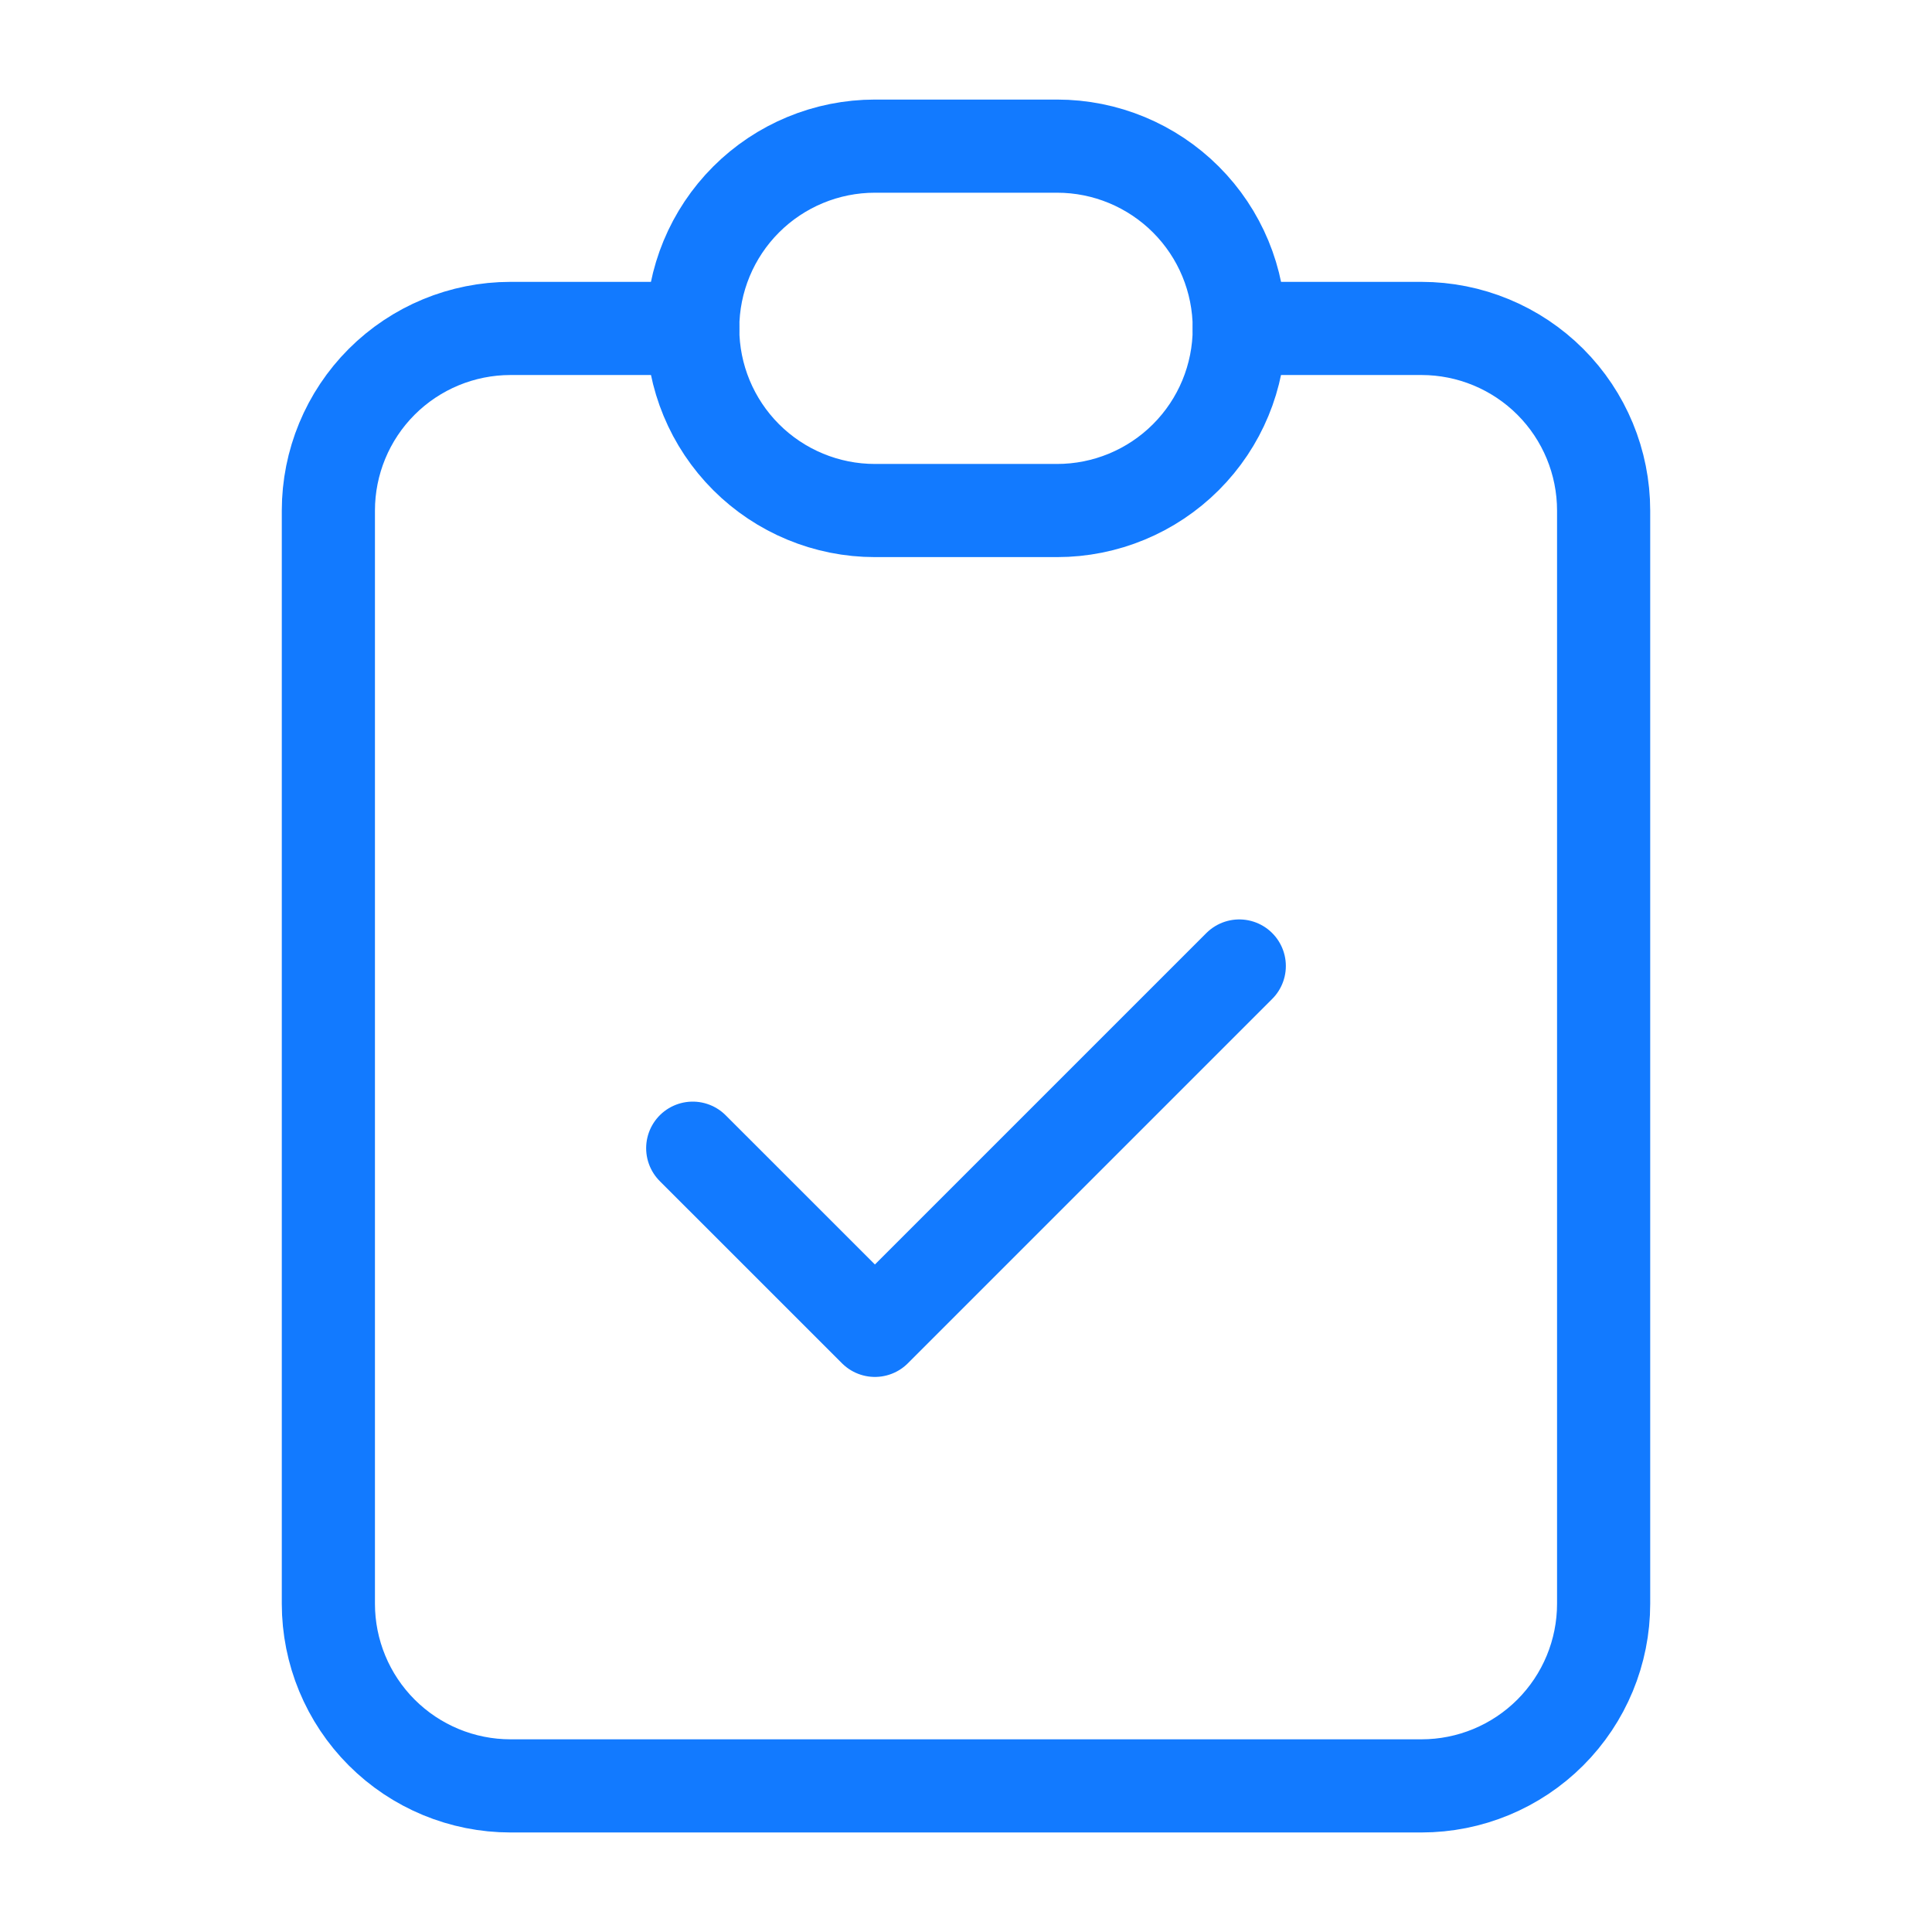
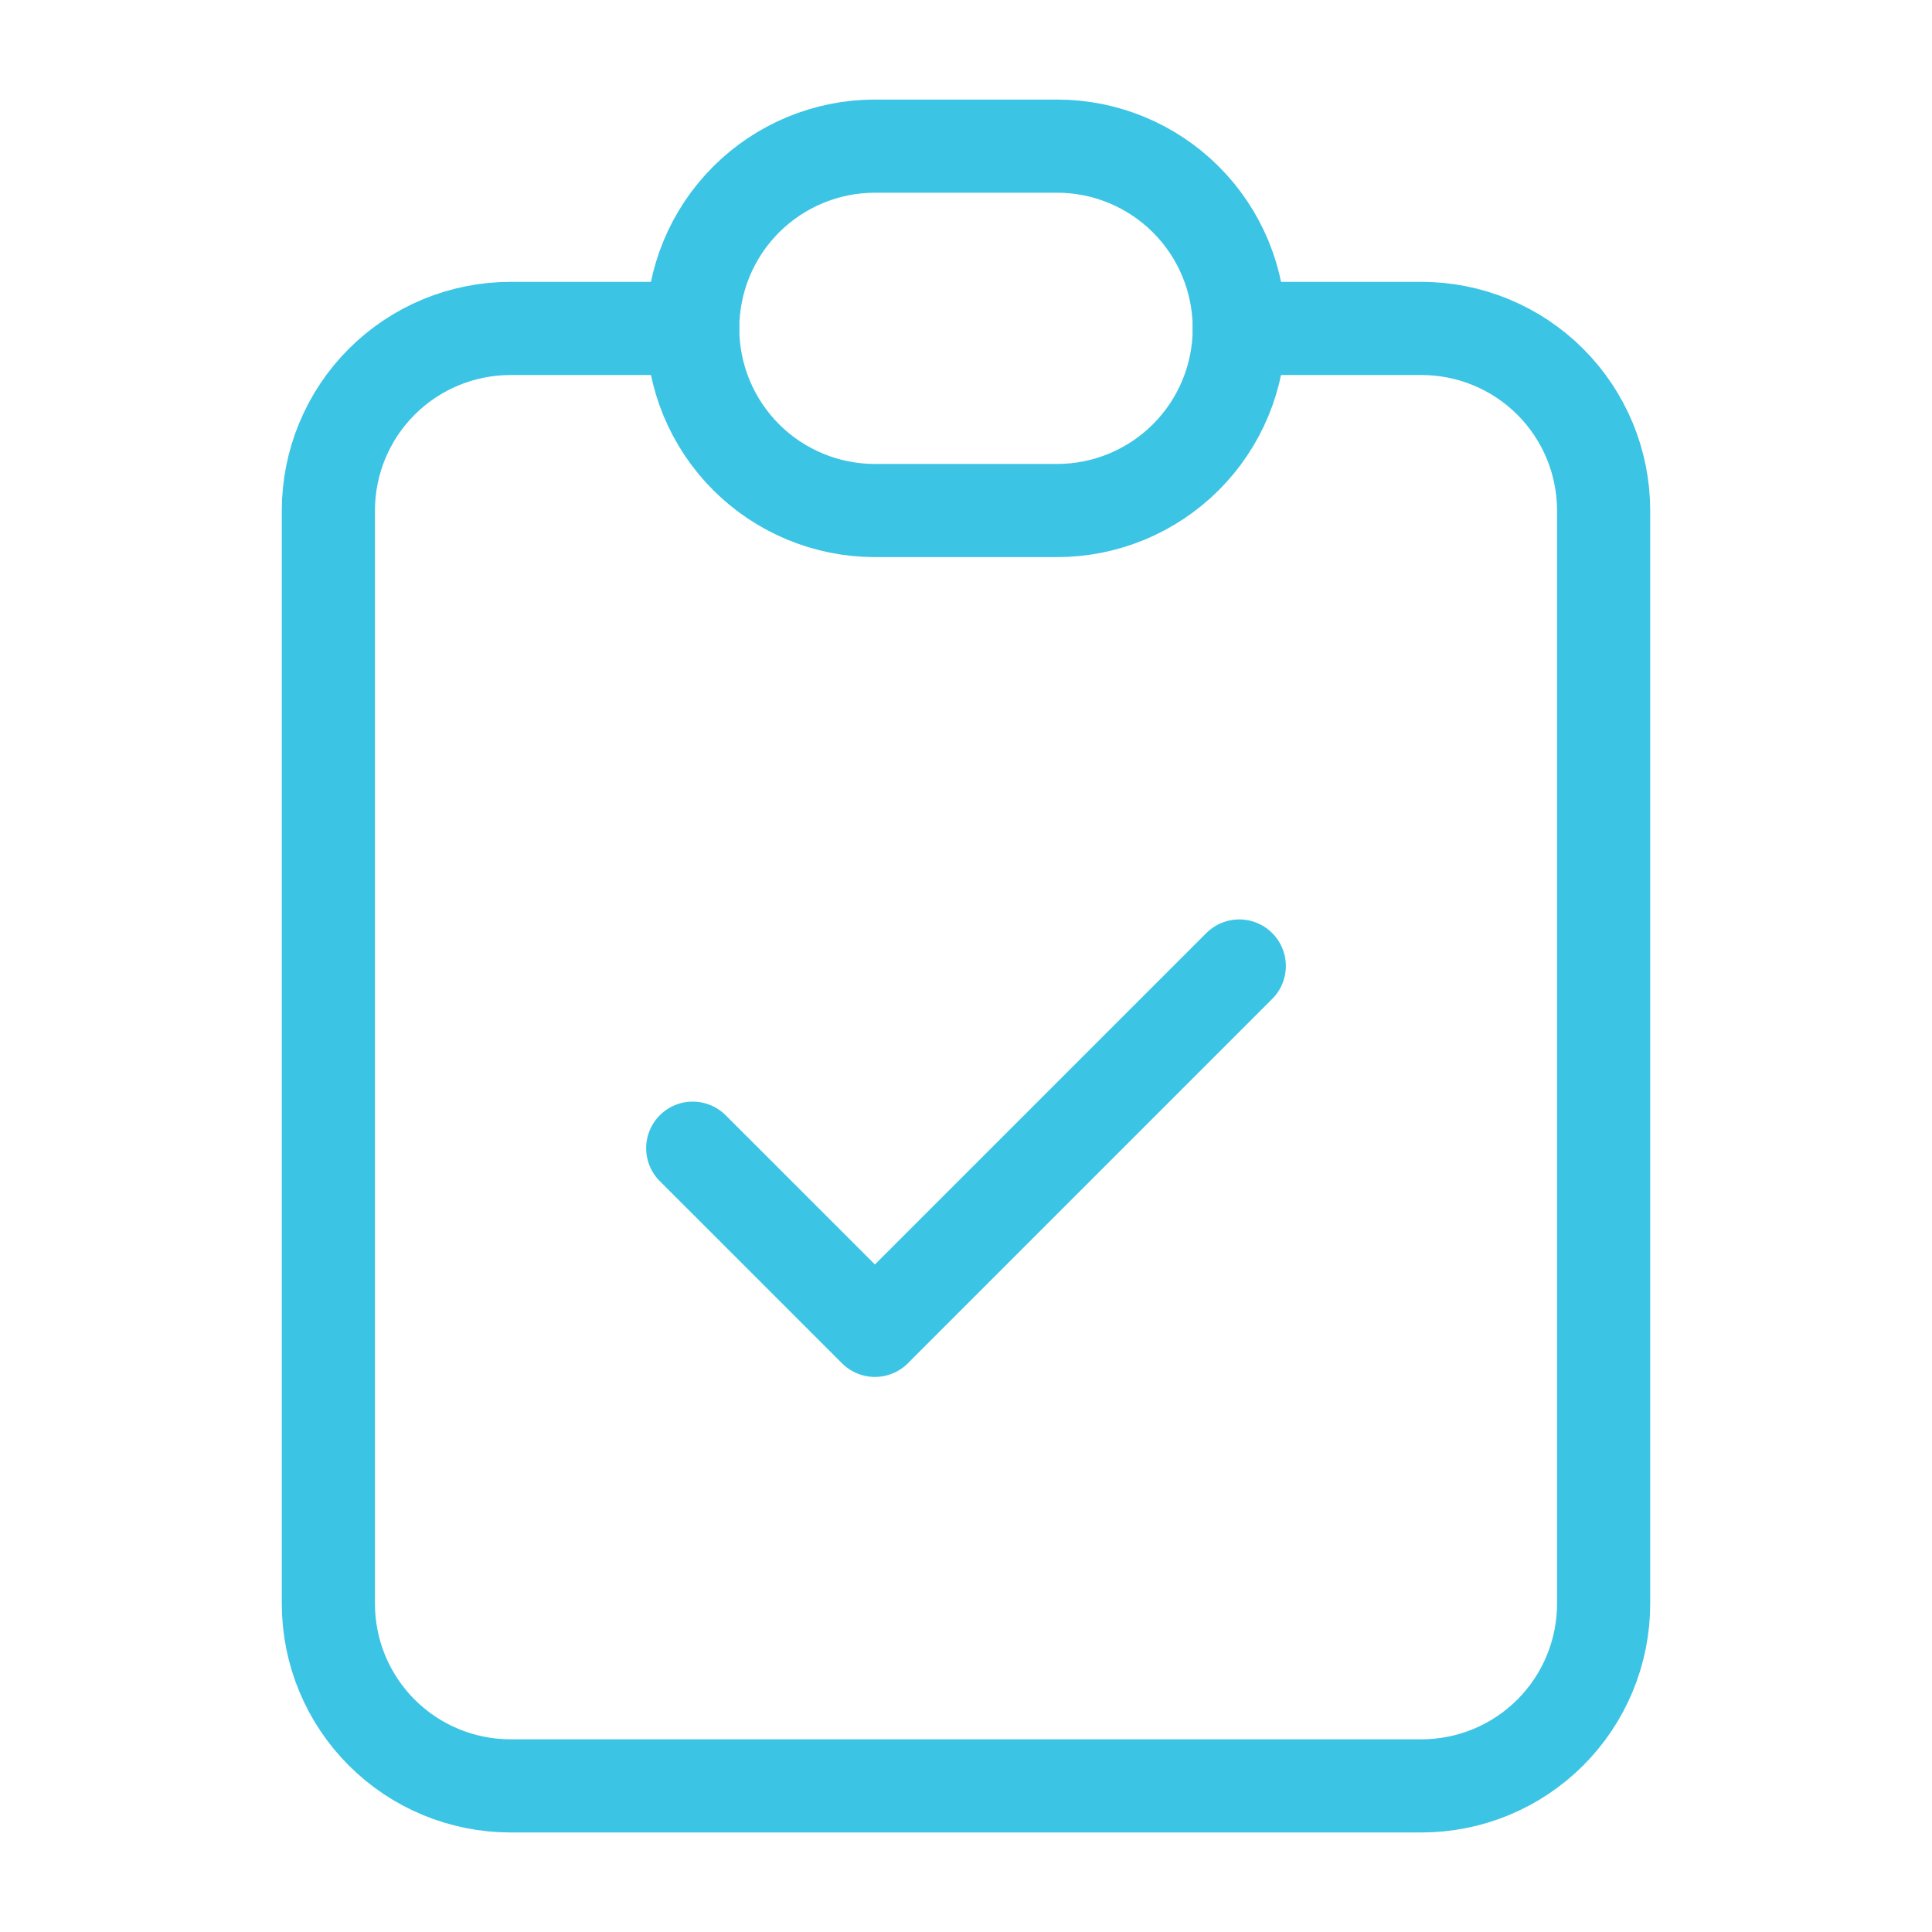
<svg xmlns="http://www.w3.org/2000/svg" width="56" height="56" viewBox="0 0 56 56" fill="none">
-   <path d="M20.079 9.52H14.798C13.398 9.52 12.055 10.076 11.064 11.066C10.074 12.056 9.518 13.4 9.518 14.8V46.484C9.518 47.885 10.074 49.228 11.064 50.218C12.055 51.209 13.398 51.765 14.798 51.765H41.202C42.602 51.765 43.945 51.209 44.936 50.218C45.926 49.228 46.482 47.885 46.482 46.484V14.8C46.482 13.4 45.926 12.056 44.936 11.066C43.945 10.076 42.602 9.52 41.202 9.52H35.921" stroke="#127AFF" stroke-width="2.7" stroke-linecap="round" stroke-linejoin="round" />
-   <path d="M20.079 9.517C20.079 8.116 20.636 6.773 21.626 5.783C22.616 4.793 23.959 4.236 25.36 4.236H30.64C32.041 4.236 33.384 4.793 34.374 5.783C35.365 6.773 35.921 8.116 35.921 9.517C35.921 10.918 35.365 12.261 34.374 13.251C33.384 14.241 32.041 14.798 30.64 14.798H25.36C23.959 14.798 22.616 14.241 21.626 13.251C20.636 12.261 20.079 10.918 20.079 9.517Z" stroke="#127AFF" stroke-width="2.7" stroke-linecap="round" stroke-linejoin="round" />
-   <path d="M20.079 33.281L25.36 38.561L35.921 28" stroke="#127AFF" stroke-width="2.7" stroke-linecap="round" stroke-linejoin="round" />
+   <path d="M20.079 9.52H14.798C13.398 9.52 12.055 10.076 11.064 11.066C10.074 12.056 9.518 13.4 9.518 14.8V46.484C9.518 47.885 10.074 49.228 11.064 50.218C12.055 51.209 13.398 51.765 14.798 51.765H41.202C42.602 51.765 43.945 51.209 44.936 50.218C45.926 49.228 46.482 47.885 46.482 46.484V14.8C46.482 13.4 45.926 12.056 44.936 11.066C43.945 10.076 42.602 9.52 41.202 9.52H35.921" stroke="#3CC4E5" stroke-width="2.7" stroke-linecap="round" stroke-linejoin="round" />
+   <path d="M20.079 9.517C20.079 8.116 20.636 6.773 21.626 5.783C22.616 4.793 23.959 4.236 25.36 4.236H30.64C32.041 4.236 33.384 4.793 34.374 5.783C35.365 6.773 35.921 8.116 35.921 9.517C35.921 10.918 35.365 12.261 34.374 13.251C33.384 14.241 32.041 14.798 30.64 14.798H25.36C23.959 14.798 22.616 14.241 21.626 13.251C20.636 12.261 20.079 10.918 20.079 9.517Z" stroke="#3CC4E5" stroke-width="2.7" stroke-linecap="round" stroke-linejoin="round" />
+   <path d="M20.079 33.281L25.36 38.561L35.921 28" stroke="#3CC4E5" stroke-width="2.7" stroke-linecap="round" stroke-linejoin="round" />
</svg>
